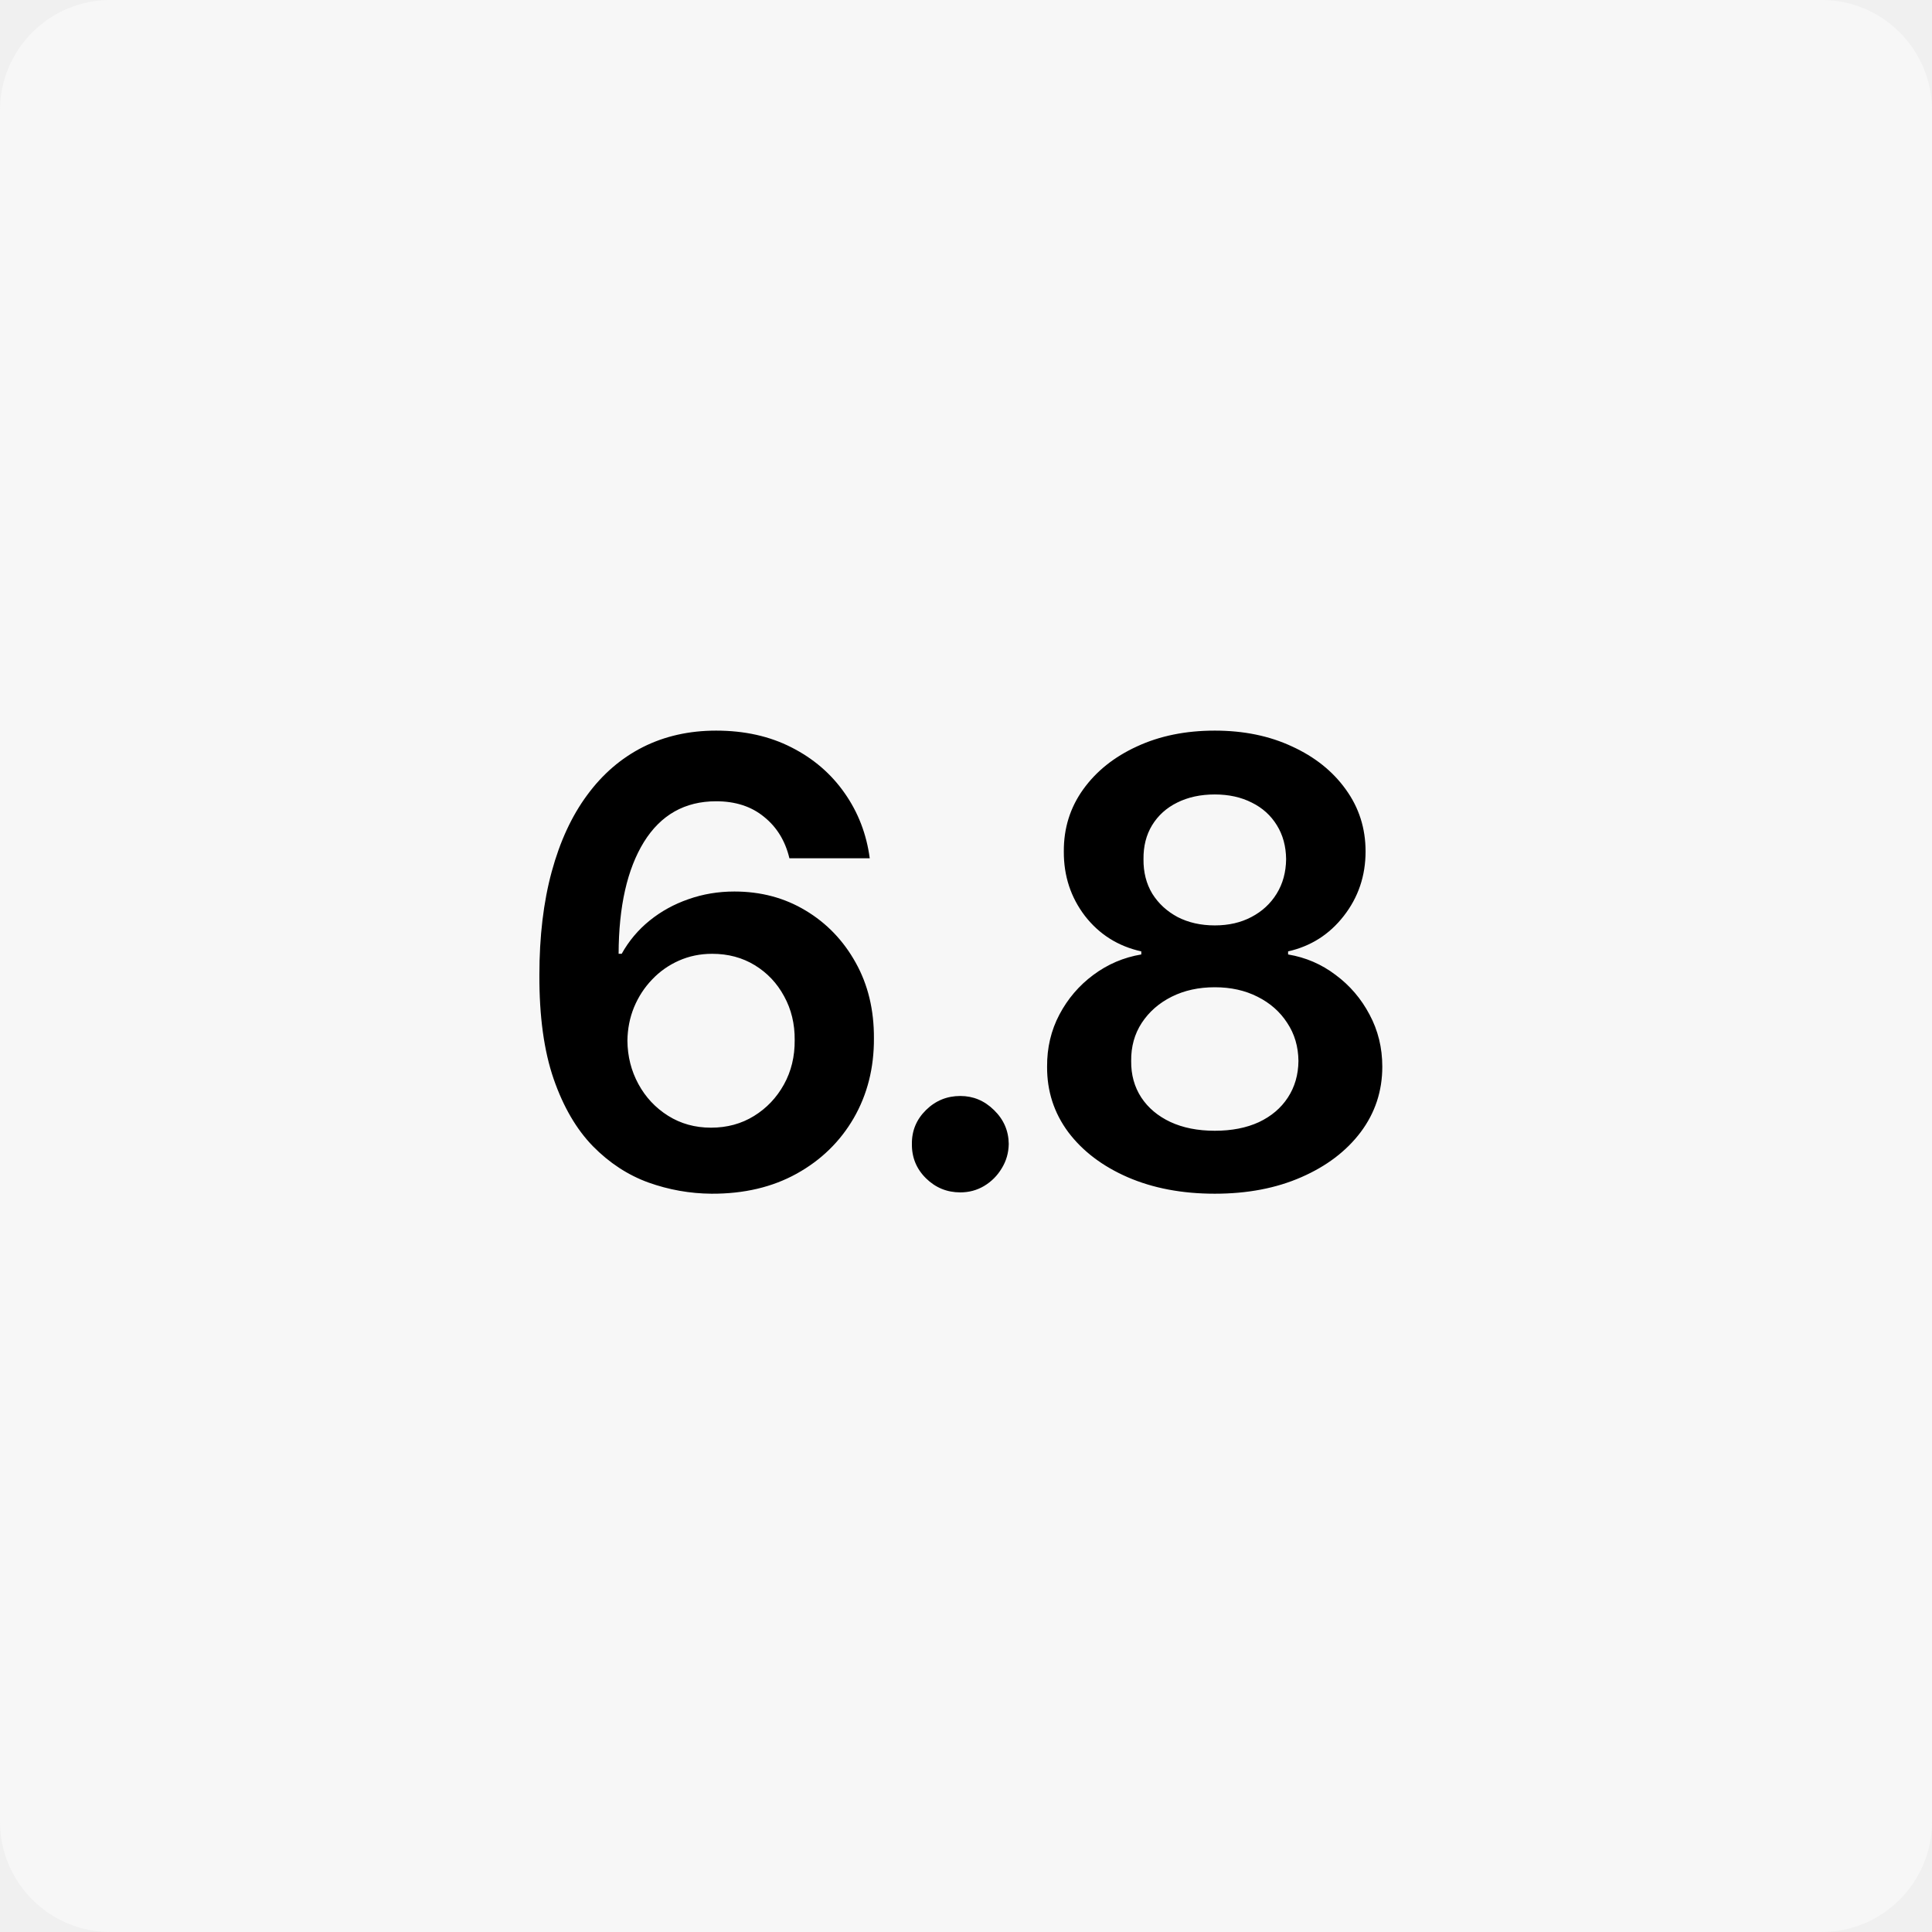
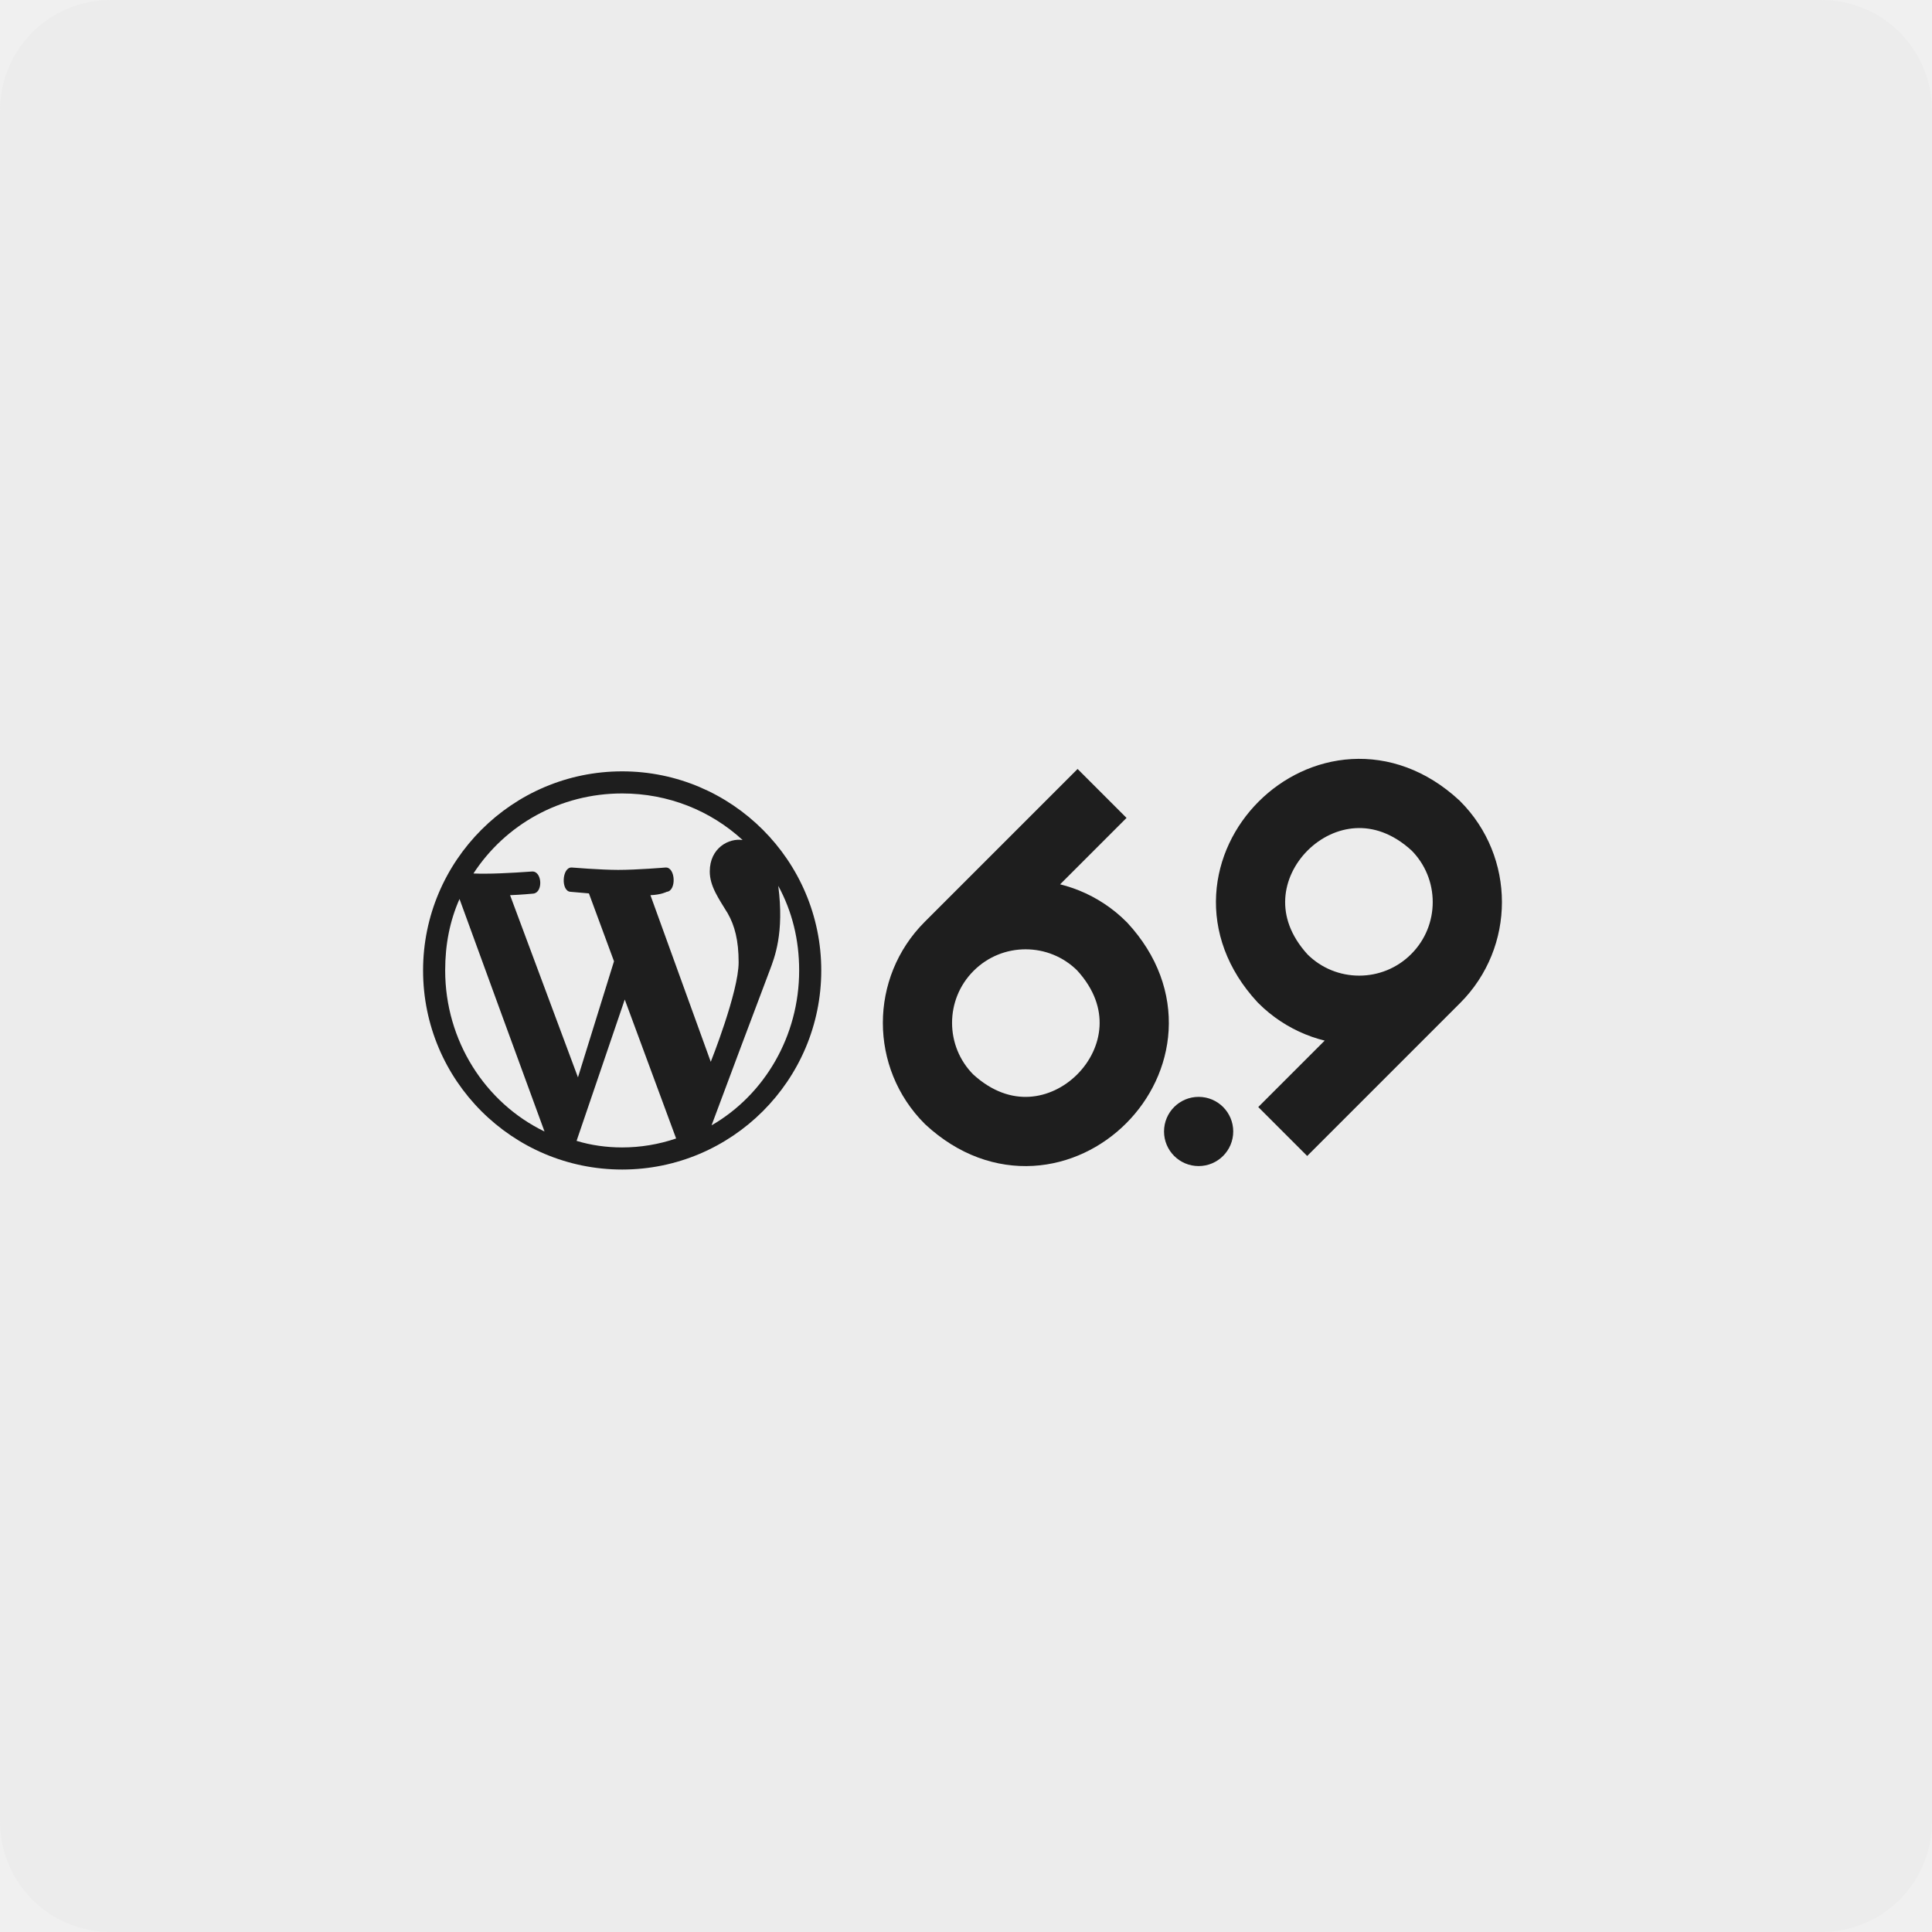
- <svg xmlns="http://www.w3.org/2000/svg" width="280" height="280" viewBox="0 0 280 280" fill="none">
-   <path d="M0 16C0 7.163 7.163 0 16 0H264C272.837 0 280 7.163 280 16V264C280 272.837 272.837 280 264 280H16C7.163 280 0 272.837 0 264V16Z" fill="#F7F7F7" />
-   <path d="M103.115 173.001C99.989 172.979 96.937 172.437 93.96 171.374C90.983 170.289 88.304 168.535 85.922 166.111C83.54 163.665 81.647 160.422 80.244 156.382C78.841 152.32 78.149 147.291 78.171 141.294C78.171 135.701 78.766 130.714 79.957 126.334C81.148 121.953 82.86 118.253 85.093 115.233C87.325 112.192 90.016 109.874 93.163 108.279C96.331 106.685 99.872 105.887 103.785 105.887C107.889 105.887 111.525 106.695 114.694 108.311C117.884 109.928 120.457 112.139 122.413 114.946C124.37 117.732 125.582 120.879 126.05 124.388H114.407C113.811 121.879 112.589 119.88 110.739 118.391C108.91 116.881 106.592 116.126 103.785 116.126C99.255 116.126 95.768 118.093 93.322 122.028C90.898 125.962 89.675 131.363 89.654 138.232H90.1C91.142 136.36 92.493 134.755 94.152 133.415C95.81 132.075 97.682 131.044 99.766 130.321C101.871 129.577 104.093 129.205 106.432 129.205C110.26 129.205 113.694 130.119 116.735 131.948C119.798 133.777 122.222 136.297 124.008 139.508C125.794 142.697 126.677 146.355 126.656 150.481C126.677 154.776 125.699 158.636 123.721 162.06C121.743 165.462 118.99 168.141 115.459 170.098C111.929 172.054 107.815 173.022 103.115 173.001ZM103.051 163.431C105.369 163.431 107.442 162.868 109.271 161.741C111.1 160.613 112.546 159.093 113.609 157.179C114.673 155.265 115.194 153.117 115.172 150.736C115.194 148.397 114.683 146.281 113.641 144.388C112.621 142.495 111.206 140.996 109.399 139.89C107.591 138.785 105.529 138.232 103.211 138.232C101.488 138.232 99.883 138.561 98.394 139.221C96.905 139.88 95.608 140.794 94.502 141.964C93.397 143.112 92.525 144.452 91.887 145.983C91.27 147.493 90.951 149.109 90.93 150.831C90.951 153.107 91.483 155.201 92.525 157.115C93.567 159.029 95.002 160.56 96.831 161.709C98.66 162.857 100.733 163.431 103.051 163.431ZM139.176 172.809C137.241 172.809 135.582 172.129 134.2 170.768C132.818 169.407 132.137 167.748 132.159 165.792C132.137 163.878 132.818 162.24 134.2 160.879C135.582 159.518 137.241 158.838 139.176 158.838C141.048 158.838 142.674 159.518 144.057 160.879C145.46 162.24 146.173 163.878 146.194 165.792C146.173 167.089 145.832 168.269 145.173 169.332C144.535 170.396 143.685 171.246 142.621 171.884C141.579 172.501 140.431 172.809 139.176 172.809ZM176.059 173.001C171.317 173.001 167.106 172.203 163.427 170.608C159.77 169.013 156.899 166.834 154.815 164.069C152.752 161.283 151.731 158.125 151.753 154.595C151.731 151.852 152.327 149.332 153.539 147.036C154.751 144.739 156.389 142.825 158.451 141.294C160.535 139.742 162.853 138.753 165.405 138.327V137.881C162.045 137.137 159.323 135.425 157.239 132.745C155.176 130.045 154.156 126.929 154.177 123.399C154.156 120.039 155.091 117.041 156.984 114.404C158.877 111.767 161.471 109.694 164.767 108.184C168.063 106.653 171.827 105.887 176.059 105.887C180.248 105.887 183.98 106.653 187.255 108.184C190.551 109.694 193.146 111.767 195.038 114.404C196.952 117.041 197.909 120.039 197.909 123.399C197.909 126.929 196.857 130.045 194.751 132.745C192.667 135.425 189.977 137.137 186.681 137.881V138.327C189.233 138.753 191.53 139.742 193.571 141.294C195.634 142.825 197.271 144.739 198.483 147.036C199.717 149.332 200.333 151.852 200.333 154.595C200.333 158.125 199.291 161.283 197.207 164.069C195.123 166.834 192.253 169.013 188.595 170.608C184.959 172.203 180.78 173.001 176.059 173.001ZM176.059 163.878C178.505 163.878 180.631 163.463 182.439 162.634C184.246 161.783 185.65 160.592 186.649 159.061C187.649 157.53 188.159 155.765 188.18 153.766C188.159 151.682 187.617 149.843 186.553 148.248C185.511 146.632 184.076 145.366 182.247 144.452C180.44 143.537 178.377 143.08 176.059 143.08C173.72 143.08 171.636 143.537 169.807 144.452C167.978 145.366 166.532 146.632 165.469 148.248C164.427 149.843 163.916 151.682 163.938 153.766C163.916 155.765 164.406 157.53 165.405 159.061C166.405 160.571 167.808 161.751 169.616 162.602C171.444 163.452 173.592 163.878 176.059 163.878ZM176.059 134.117C178.058 134.117 179.823 133.713 181.354 132.905C182.906 132.097 184.129 130.97 185.022 129.524C185.915 128.078 186.373 126.408 186.394 124.516C186.373 122.644 185.926 121.007 185.054 119.603C184.182 118.178 182.97 117.083 181.418 116.318C179.866 115.531 178.079 115.138 176.059 115.138C173.996 115.138 172.178 115.531 170.604 116.318C169.052 117.083 167.84 118.178 166.968 119.603C166.117 121.007 165.703 122.644 165.724 124.516C165.703 126.408 166.128 128.078 167 129.524C167.893 130.948 169.116 132.075 170.668 132.905C172.242 133.713 174.039 134.117 176.059 134.117Z" fill="black" />
+ <svg xmlns="http://www.w3.org/2000/svg" fill="none" viewBox="0 0 280 280">
+   <path fill="#ececec" d="M0 16C0 7.163 7.163 0 16 0h248c8.837 0 16 7.163 16 16v248c0 8.837-7.163 16-16 16H16c-8.837 0-16-7.163-16-16z" />
+   <g clip-path="url(#a)">
+     <path stroke="#1e1e1e" stroke-miterlimit="10" stroke-width="10.03" d="M137.555 137.157c6.121-6.121 16.043-6.121 22.164 0 14.116 15.284-6.887 36.278-22.164 22.164-6.12-6.119-6.12-16.043 0-22.164ZM137.555 137.156l22.164-22.164M208.067 141.821c-6.121 6.121-16.044 6.121-22.165 0-14.116-15.284 6.887-36.278 22.165-22.165 6.119 6.12 6.119 16.044 0 22.165ZM208.066 141.822l-22.164 22.164" />
+     <circle cx="173.714" cy="163.981" r="5.015" fill="#1e1e1e" />
+   </g>
+   <path fill="#1e1e1e" d="M119.023 140.644c0-15.898-12.955-28.854-28.854-28.854-15.927 0-28.854 12.956-28.854 28.854 0 15.928 12.927 28.854 28.854 28.854 15.899 0 28.854-12.926 28.854-28.854m-35.26 15.495-9.839-26.402c1.587-.057 3.376-.23 3.376-.23 1.443-.174 1.27-3.261-.173-3.203 0 0-4.184.317-6.838.317-.52 0-1.068 0-1.674-.029 4.588-7.04 12.523-11.599 21.554-11.599 6.723 0 12.84 2.51 17.457 6.752-1.962-.317-4.761 1.125-4.761 4.559 0 2.135 1.298 3.924 2.597 6.059 1.01 1.76 1.587 3.924 1.587 7.098 0 4.299-4.04 14.427-4.04 14.427l-8.743-24.151c1.559-.057 2.366-.49 2.366-.49 1.443-.144 1.27-3.607-.173-3.52 0 0-4.155.346-6.867.346-2.51 0-6.723-.346-6.723-.346-1.442-.087-1.616 3.462-.173 3.52l2.655.231 3.635 9.839zm27.787-15.495c.693-1.846 2.135-5.395 1.241-12.263 2.02 3.722 3.029 7.82 3.029 12.263 0 9.493-4.991 18.005-12.695 22.449 2.799-7.474 5.597-15.004 8.425-22.449m-32.634 23.343c-8.598-4.155-14.398-13.157-14.398-23.343 0-3.751.664-7.156 2.078-10.358 4.097 11.224 8.194 22.477 12.32 33.701m11.628-19.13 7.445 20.14a24.3 24.3 0 0 1-7.82 1.298c-2.28 0-4.53-.317-6.607-.952 2.337-6.867 4.674-13.677 6.982-20.486" />
+   <defs>
+     <clipPath id="a">
+       <path fill="#fff" d="M127.726 109.5h90.226v59.998h-90.226z" />
+     </clipPath>
+   </defs>
</svg>
